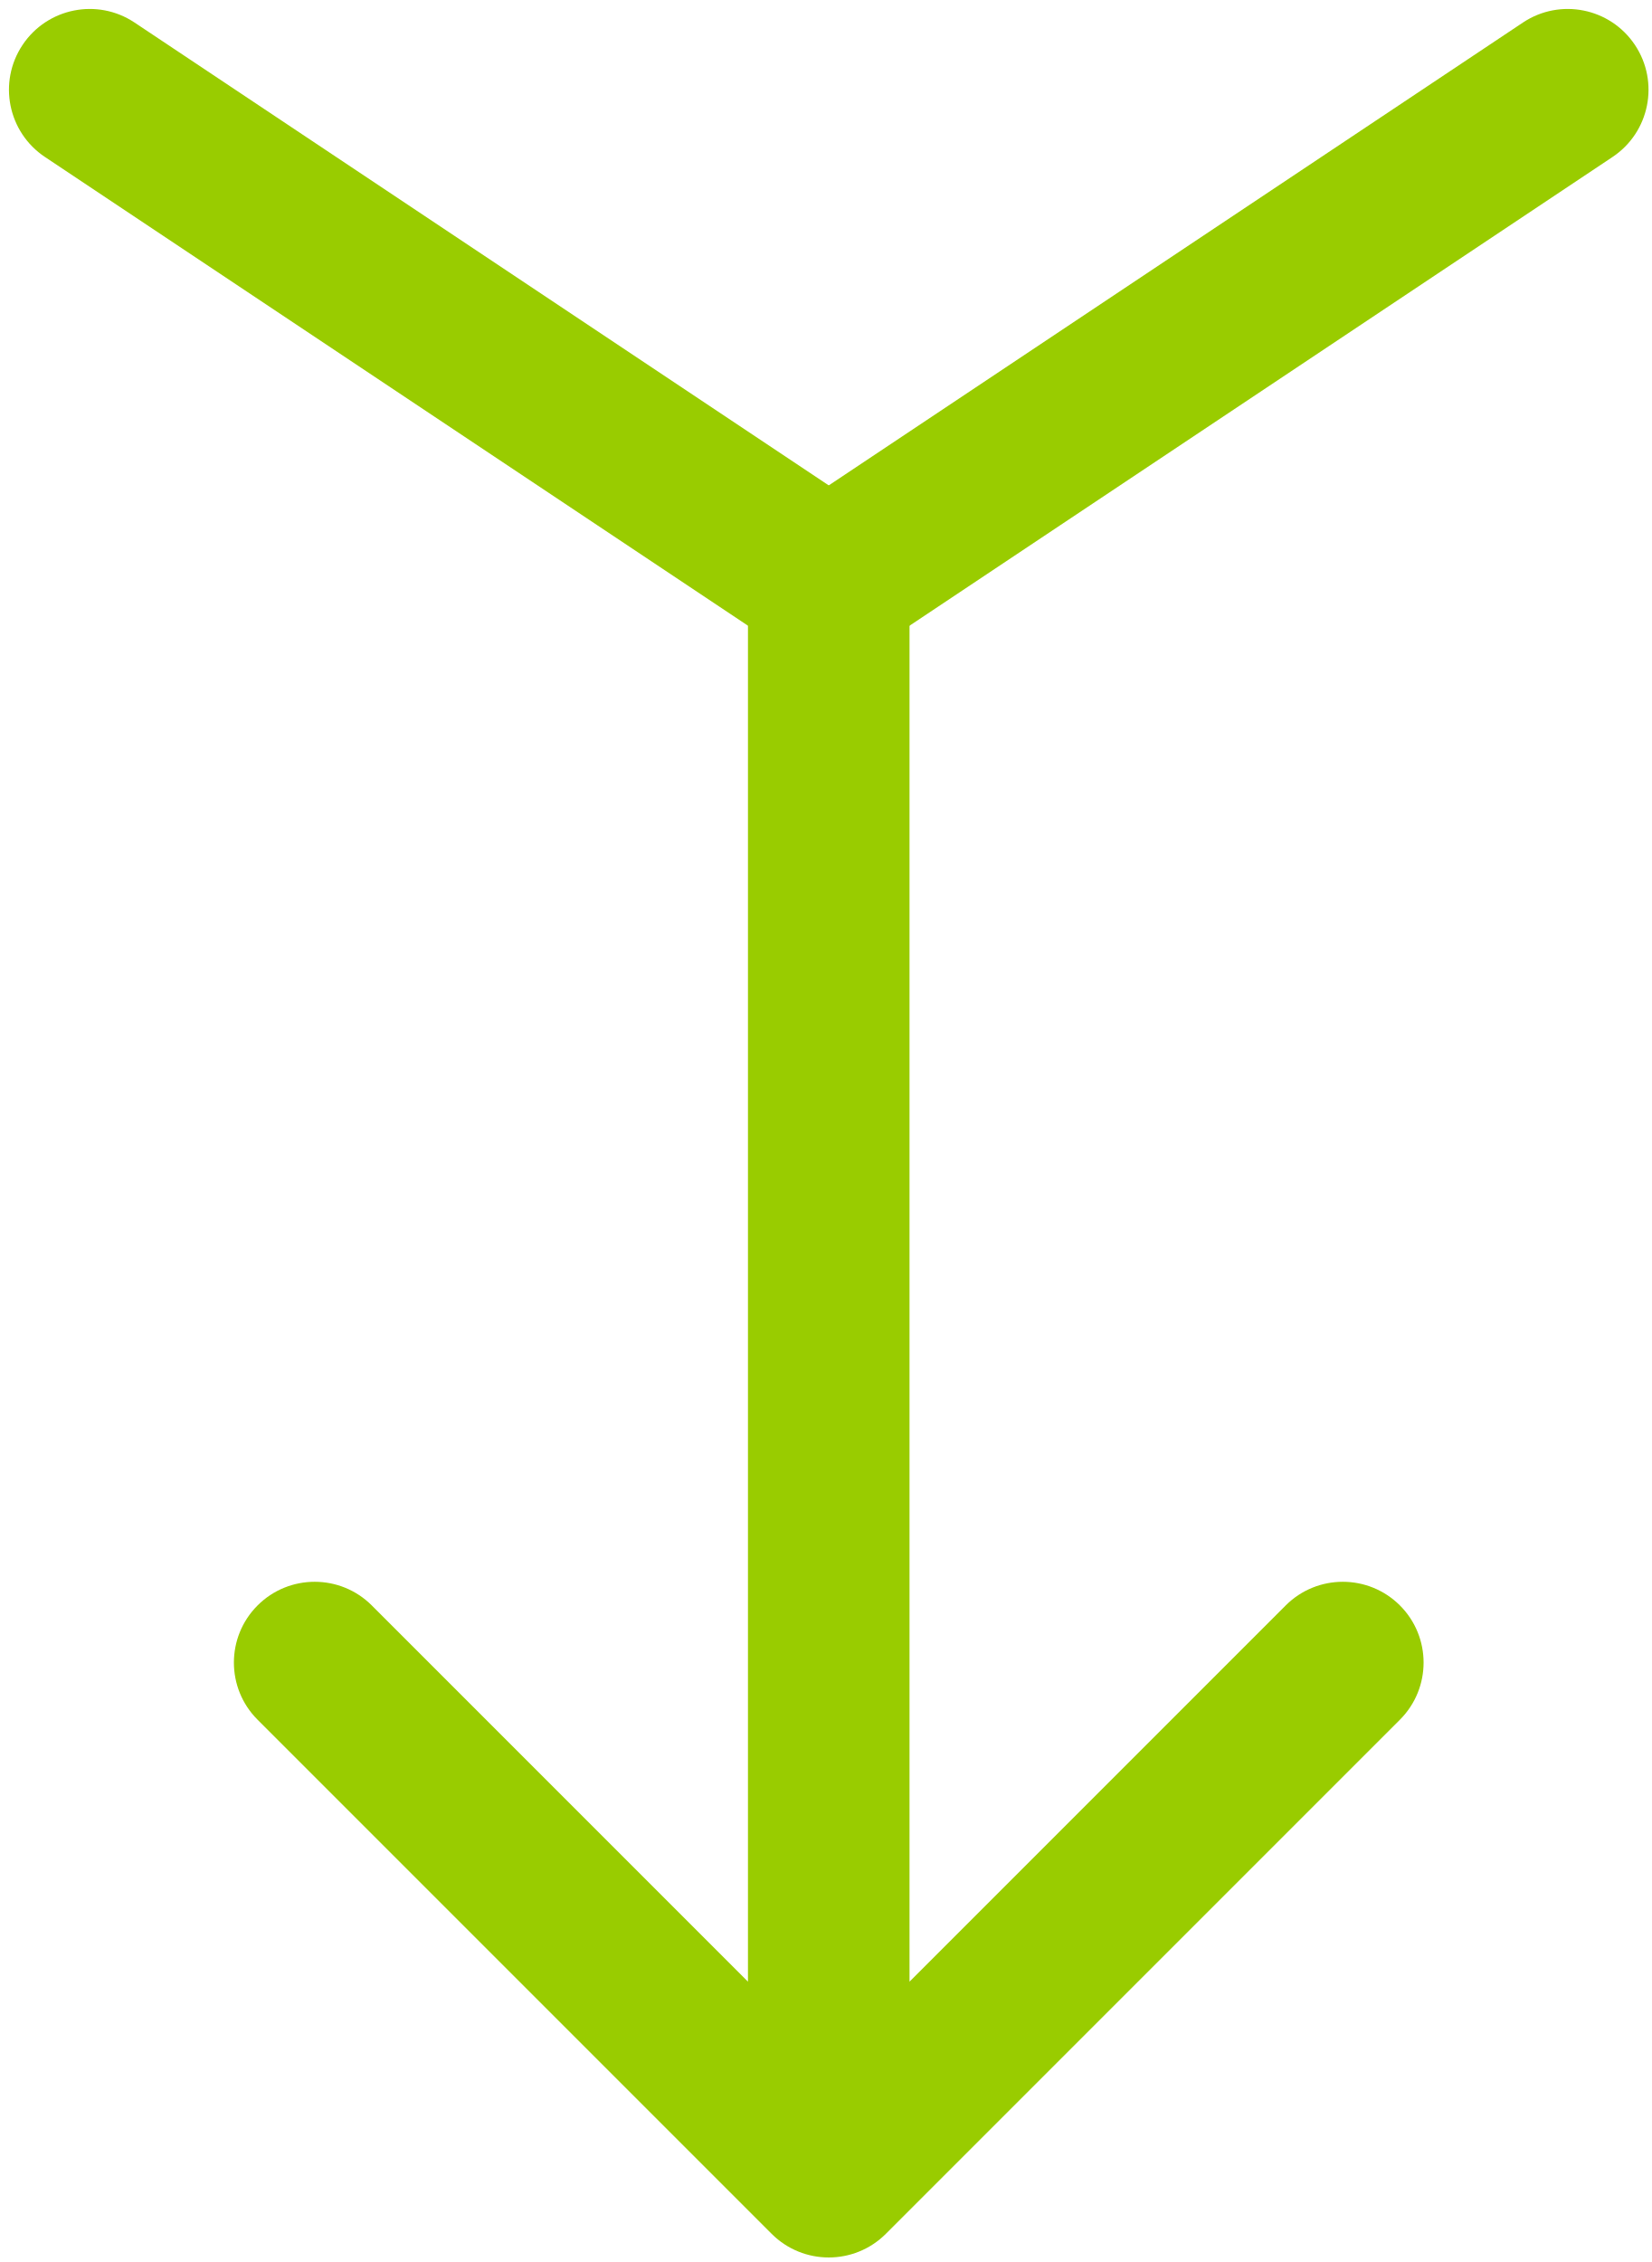
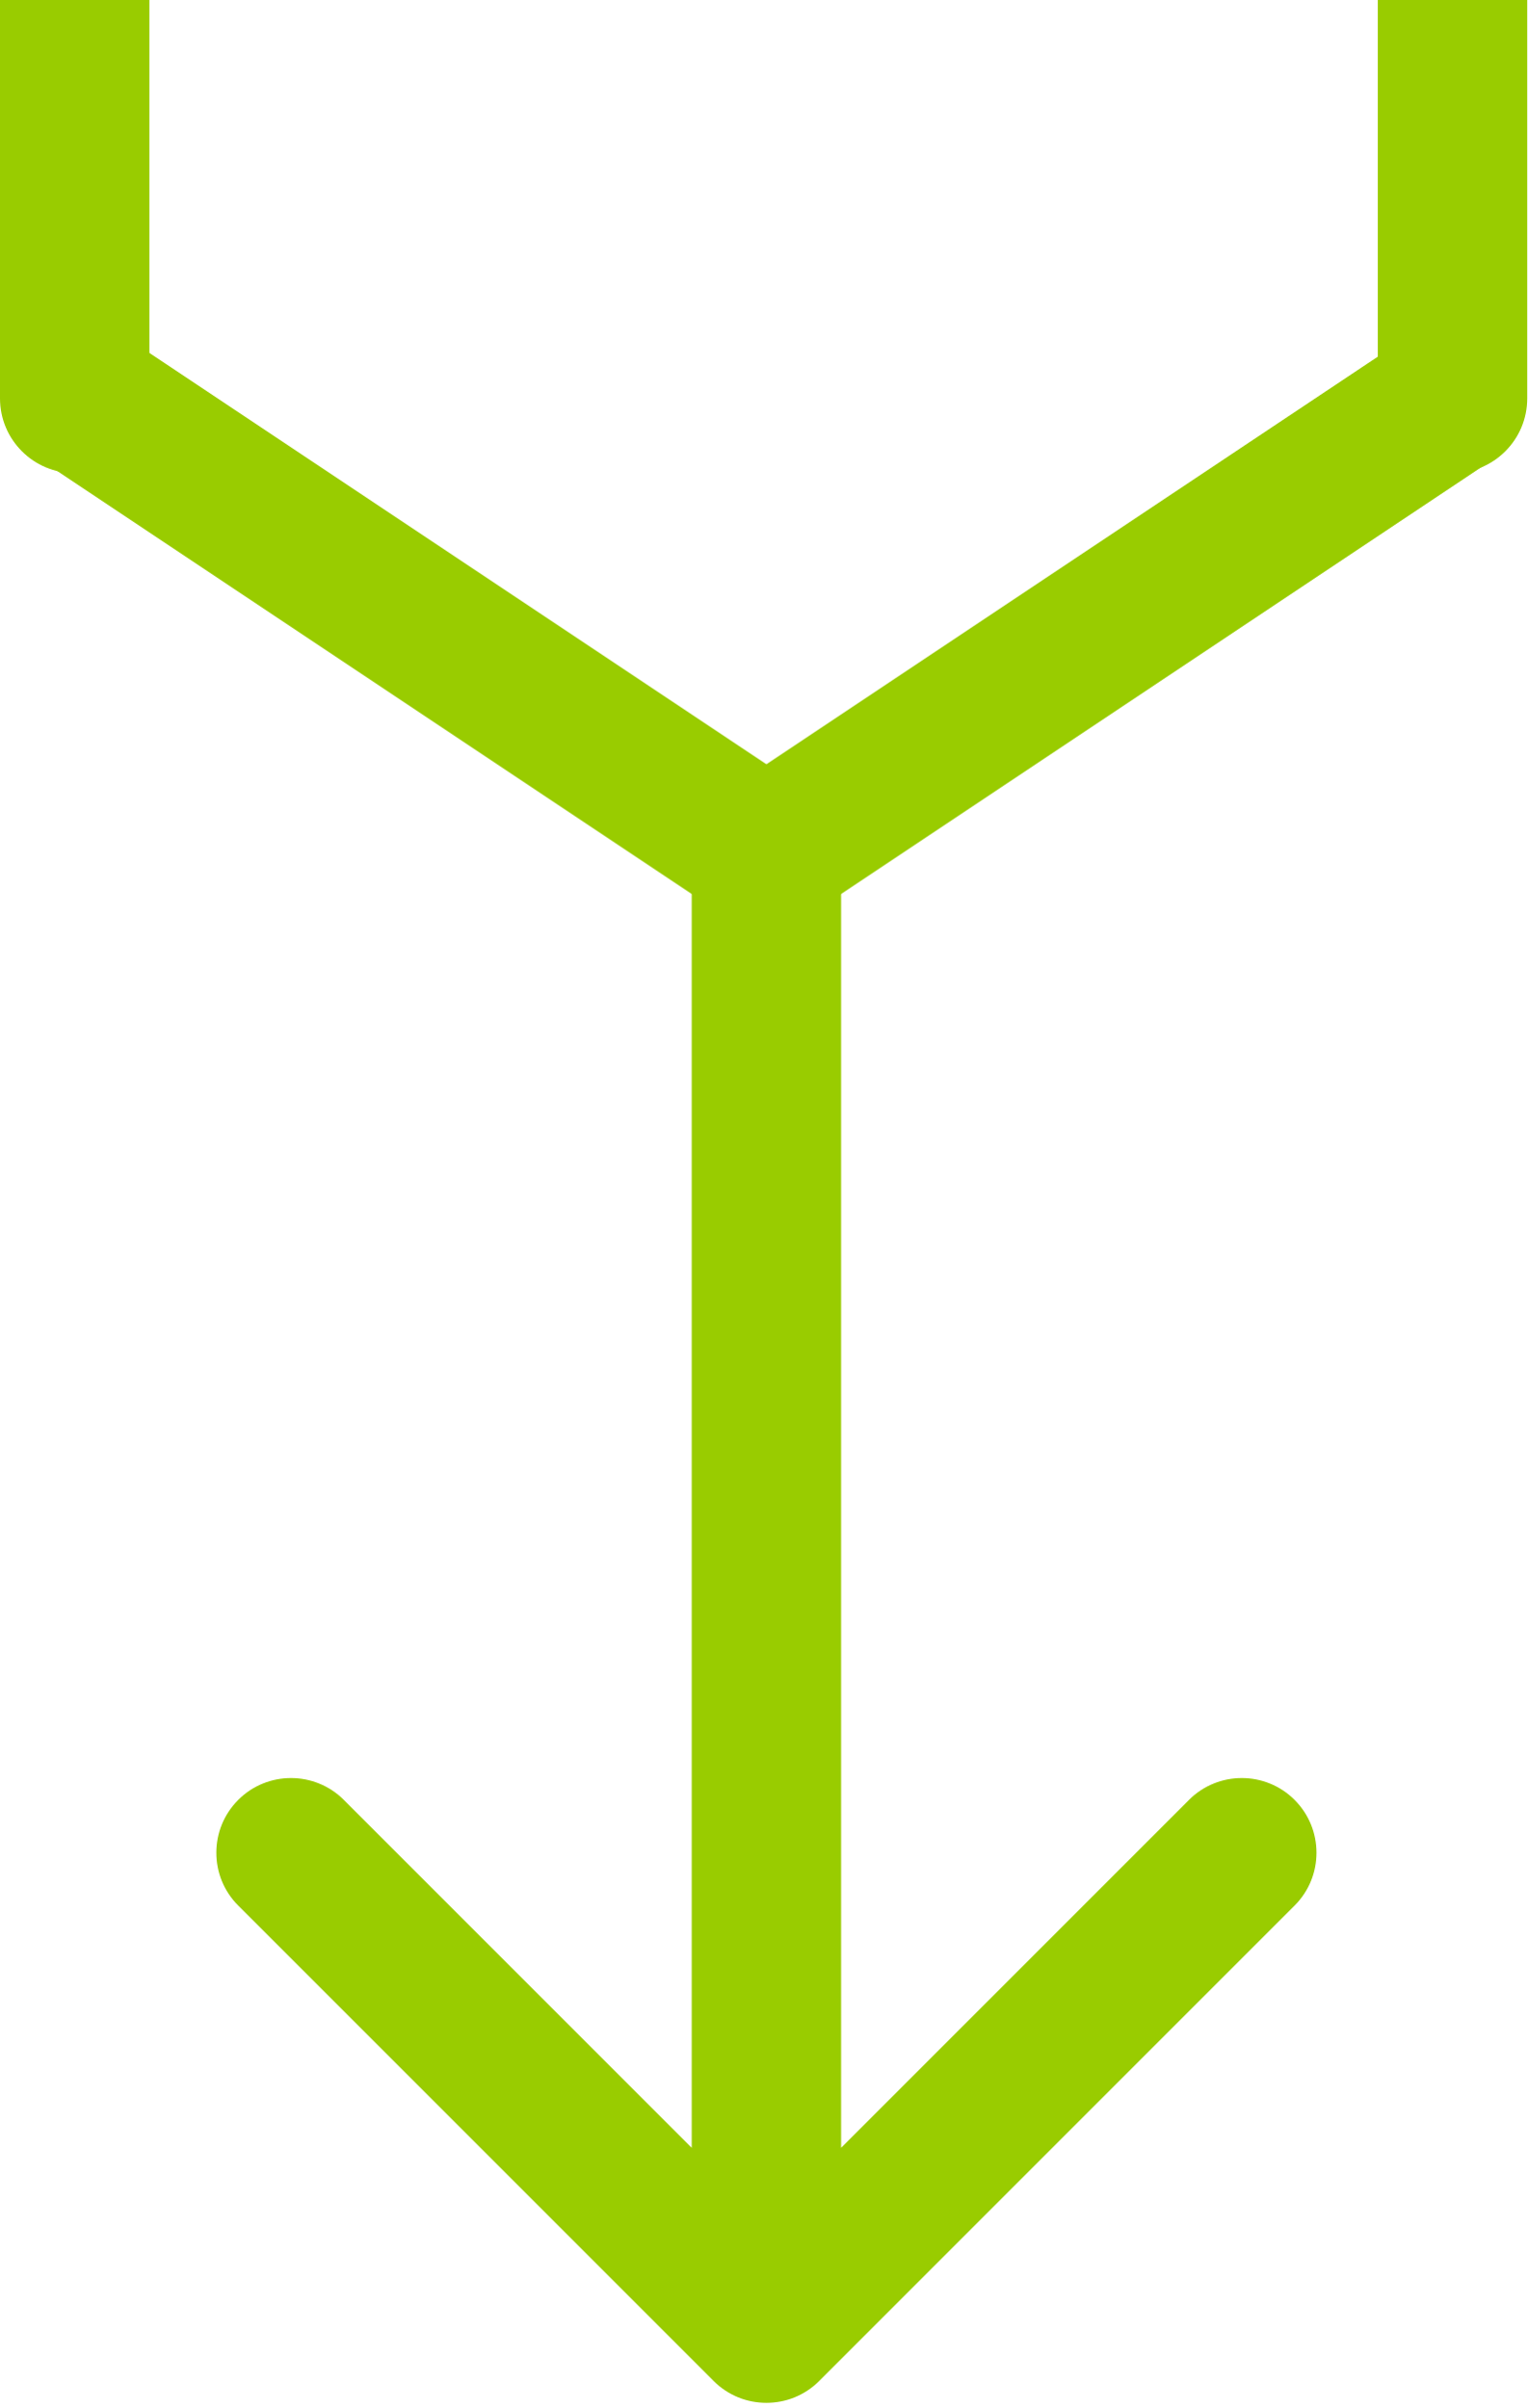
- <svg xmlns="http://www.w3.org/2000/svg" width="92" height="126" viewBox="0 0 92 126" fill="none">
-   <path d="M49.35 124.43C47.593 126.187 44.743 126.187 42.986 124.43L14.348 95.792C12.591 94.035 12.591 91.186 14.348 89.428C16.105 87.671 18.955 87.671 20.712 89.428L46.168 114.884L71.624 89.428C73.381 87.671 76.23 87.671 77.988 89.428C79.745 91.186 79.745 94.035 77.988 95.792L49.35 124.43ZM50.668 32.248L50.668 121.248L41.668 121.248L41.668 32.248L50.668 32.248Z" fill="#99CC00" />
-   <path d="M89.832 8.744C91.9 7.366 92.459 4.572 91.08 2.504C89.702 0.436 86.908 -0.123 84.84 1.256L89.832 8.744ZM47.832 36.744L89.832 8.744L84.84 1.256L42.84 29.256L47.832 36.744Z" fill="#99CC00" />
-   <path d="M2.504 8.744C0.436 7.366 -0.123 4.572 1.256 2.504C2.634 0.436 5.428 -0.123 7.496 1.256L2.504 8.744ZM44.504 36.744L2.504 8.744L7.496 1.256L49.496 29.256L44.504 36.744Z" fill="#99CC00" />
+ <svg xmlns="http://www.w3.org/2000/svg" width="92" height="145" viewBox="0 0 92 145" fill="none">
+   <path d="M49.35 143.43C47.593 145.187 44.743 145.187 42.986 143.43L14.348 114.792C12.591 113.035 12.591 110.186 14.348 108.428C16.105 106.671 18.955 106.671 20.712 108.428L46.168 133.884L71.624 108.428C73.381 106.671 76.23 106.671 77.988 108.428C79.745 110.186 79.745 113.035 77.988 114.792L49.35 143.43ZM50.668 51.248L50.668 140.248L41.668 140.248L41.668 51.248L50.668 51.248Z" fill="#99CC00" />
+   <path d="M89.832 27.744C91.9 26.366 92.459 23.572 91.08 21.504C89.702 19.436 86.908 18.877 84.84 20.256L89.832 27.744ZM47.832 55.744L89.832 27.744L84.84 20.256L42.84 48.256L47.832 55.744Z" fill="#99CC00" />
+   <path d="M2.504 27.744C0.436 26.366 -0.123 23.572 1.256 21.504C2.634 19.436 5.428 18.877 7.496 20.256L2.504 27.744ZM44.504 55.744L2.504 27.744L7.496 20.256L49.496 48.256L44.504 55.744Z" fill="#99CC00" />
+   <path d="M83 24C83 26.485 85.015 28.5 87.5 28.5C89.985 28.5 92 26.485 92 24L83 24ZM92 24L92 -1.96701e-07L83 1.96701e-07L83 24L92 24Z" fill="#99CC00" />
+   <path d="M0 24C1.08635e-07 26.485 2.015 28.5 4.5 28.5C6.985 28.5 9 26.485 9 24L0 24ZM9 24L9 -1.96701e-07L-1.04907e-06 1.96701e-07L0 24L9 24Z" fill="#99CC00" />
</svg>
